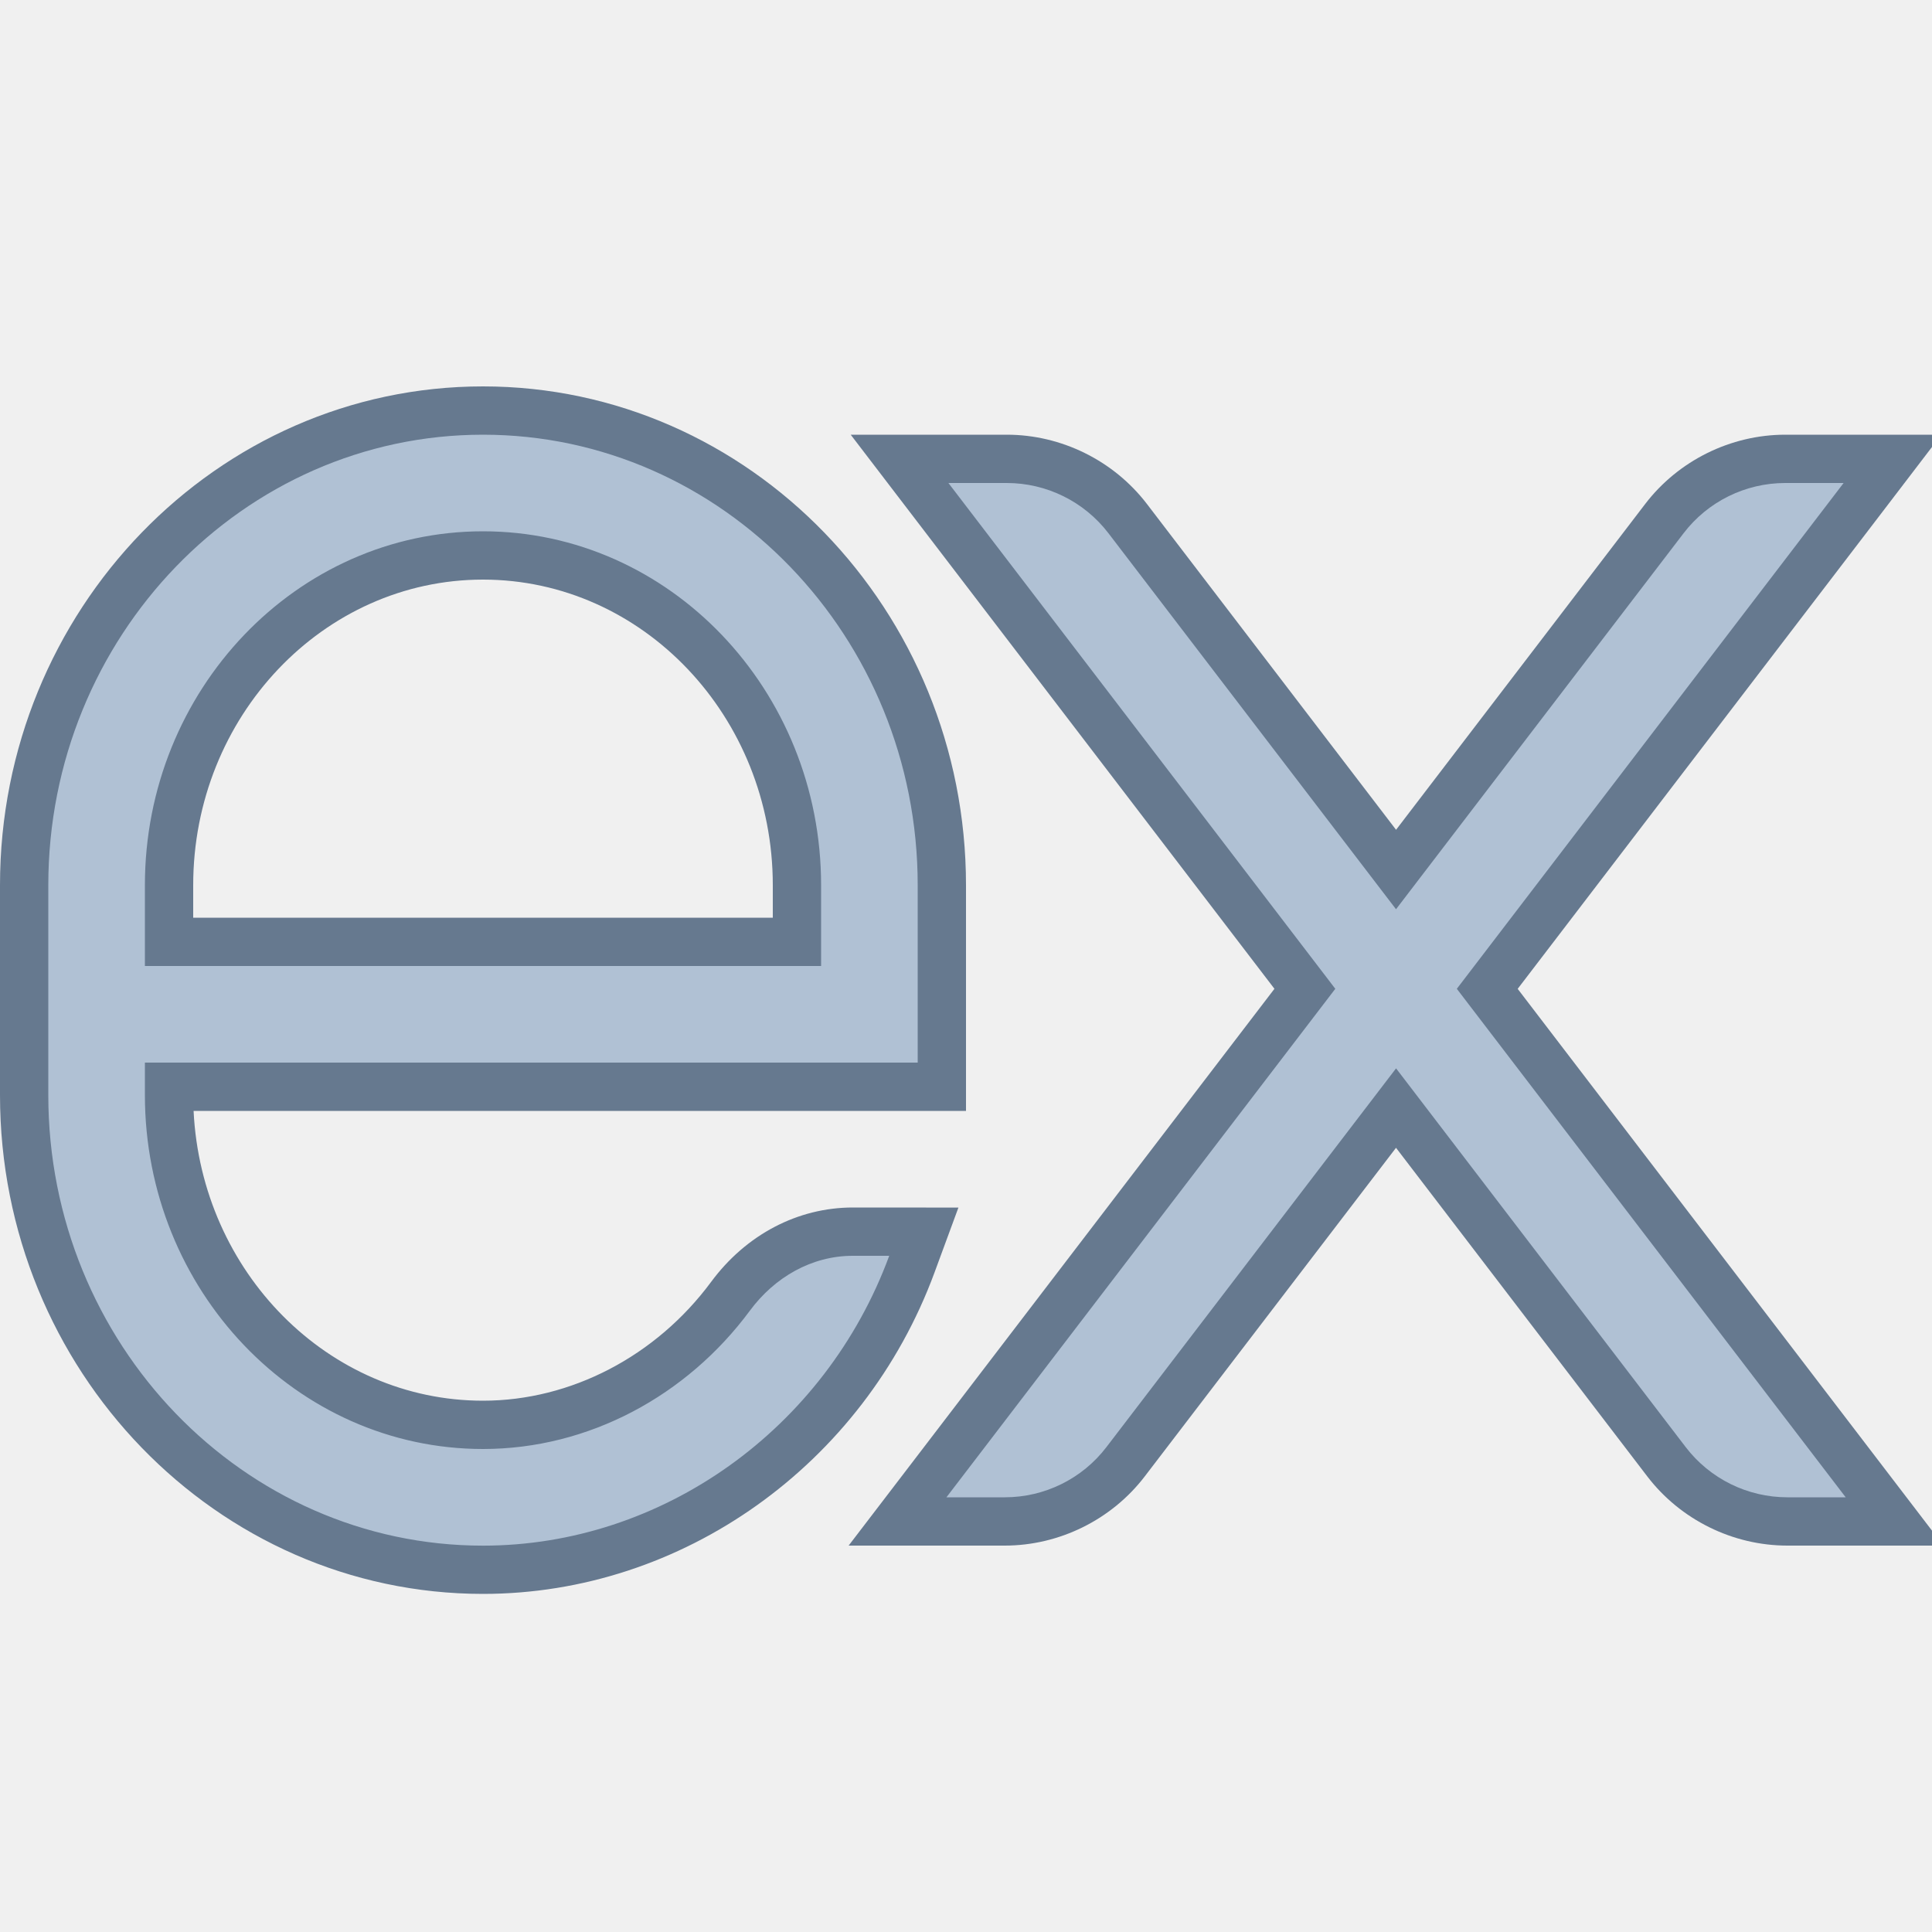
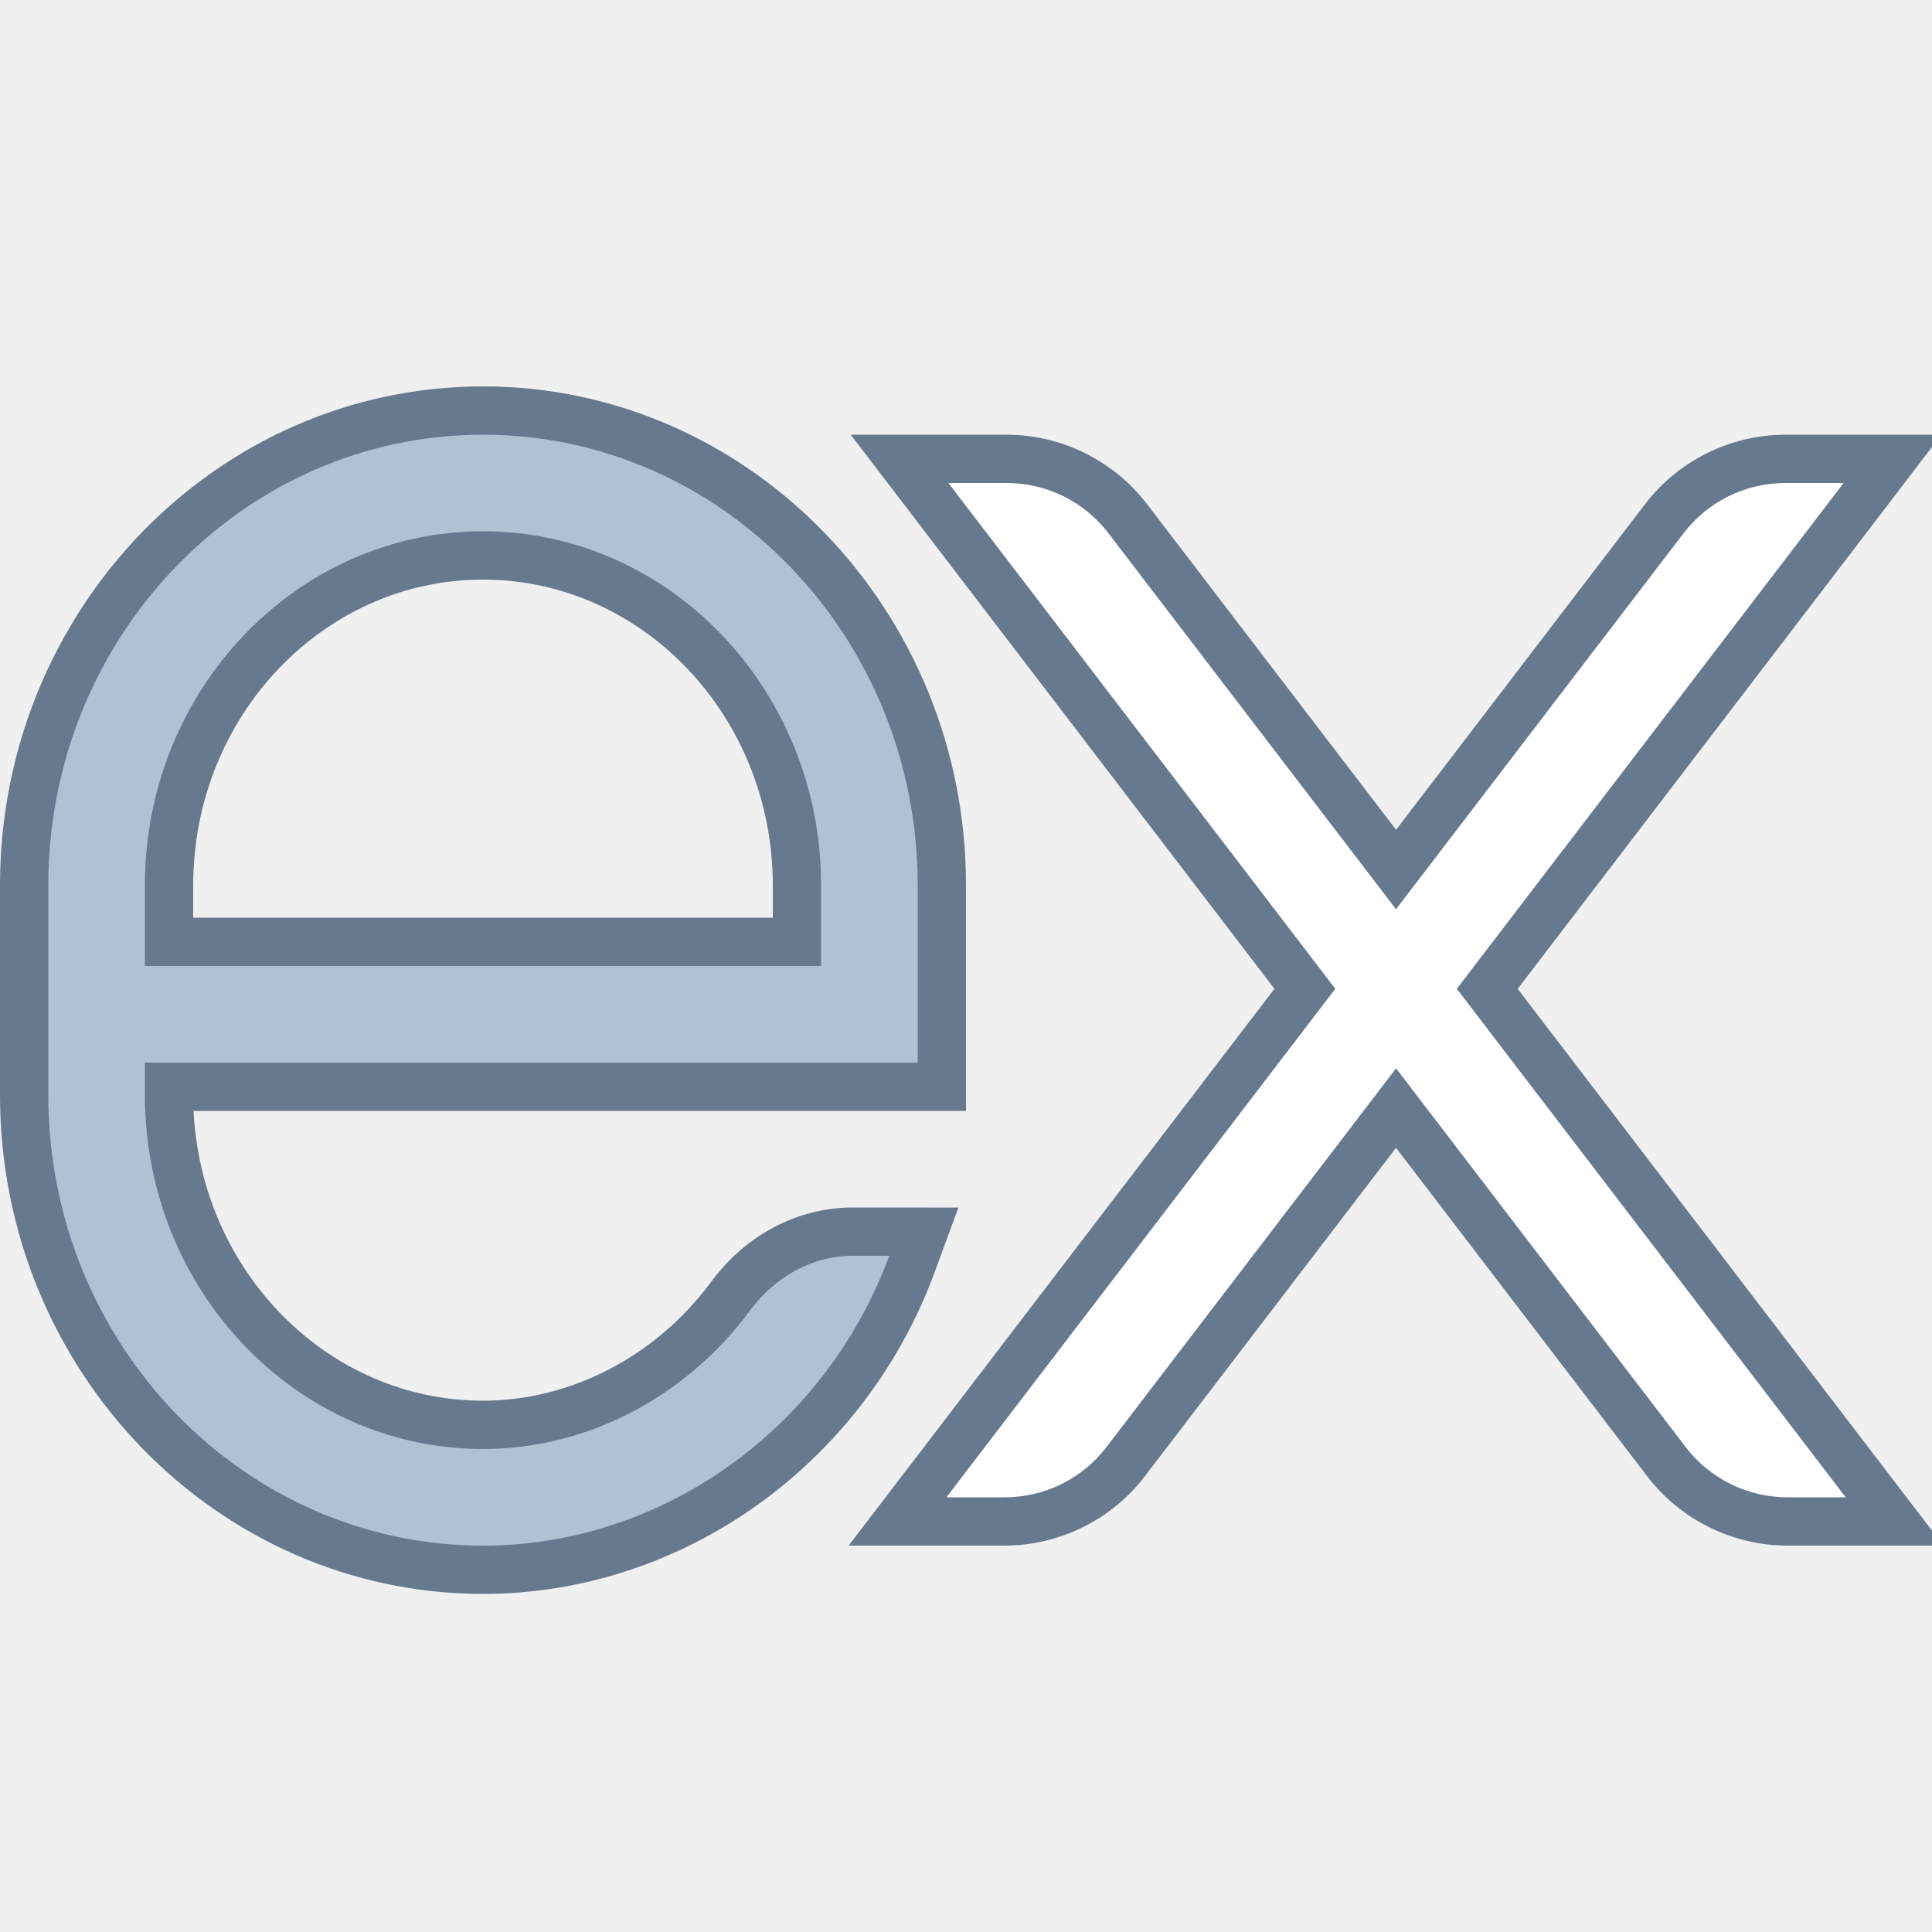
<svg xmlns="http://www.w3.org/2000/svg" x="0px" y="0px" width="100" height="100" viewBox="0 0 40 40">
-   <path fill="#b0c1d4" d="M37.005,31.5c-0.975,0-1.91-0.463-2.502-1.237l-5.599-7.321l-5.6,7.321 c-0.592,0.774-1.527,1.237-2.502,1.237h-2.22l8.433-11.028L18.625,9.5h2.22c0.975,0,1.911,0.462,2.502,1.236l5.556,7.266 l5.557-7.266C35.051,9.962,35.987,9.5,36.962,9.5h2.22l-8.391,10.972L39.225,31.5H37.005z" />
+   <path fill="white" d="M37.005,31.5c-0.975,0-1.91-0.463-2.502-1.237l-5.599-7.321l-5.6,7.321 c-0.592,0.774-1.527,1.237-2.502,1.237h-2.22l8.433-11.028L18.625,9.5h2.22c0.975,0,1.911,0.462,2.502,1.236l5.556,7.266 l5.557-7.266C35.051,9.962,35.987,9.5,36.962,9.5h2.22l-8.391,10.972L39.225,31.5H37.005z" />
  <path fill="#66798f" d="M38.17,10l-8.008,10.472L38.213,31h-1.208c-0.825,0-1.604-0.385-2.105-1.04l-5.996-7.841 l-5.996,7.841c-0.501,0.656-1.28,1.04-2.105,1.04h-1.208l8.051-10.528L19.636,10h1.208c0.825,0,1.604,0.385,2.105,1.04l5.954,7.785 l5.954-7.785c0.501-0.656,1.28-1.04,2.105-1.04H38.17 M40.194,9H38.17h-1.208c-1.129,0-2.213,0.536-2.899,1.433l-5.159,6.747 l-5.159-6.747C23.058,9.536,21.974,9,20.845,9h-1.208h-2.024l1.229,1.607l7.544,9.865l-7.586,9.92L17.57,32h2.024h1.208 c1.129,0,2.213-0.536,2.899-1.433l5.202-6.803l5.202,6.803C34.791,31.464,35.875,32,37.005,32h1.208h2.024l-1.229-1.607 l-7.586-9.92l7.544-9.865L40.194,9L40.194,9z" />
  <g>
    <path fill="#b0c1d4" d="M10,32.5c-5.238,0-9.5-4.409-9.5-9.828v-4.345C0.5,12.909,4.762,8.5,10,8.5s9.5,4.408,9.5,9.827 v4.172L3.5,22.5v0.172c0,3.765,2.916,6.828,6.5,6.828c1.977,0,3.893-0.996,5.125-2.663c0.628-0.851,1.551-1.338,2.532-1.338h1.469 l-0.248,0.673C17.484,29.957,13.917,32.5,10,32.5z M16.5,19.5v-1.173c0-3.765-2.916-6.827-6.5-6.827s-6.5,3.062-6.5,6.827V19.5 H16.5z" />
    <path fill="#66798f" d="M10,9c4.962,0,9,4.185,9,9.327V22L3,22v0.672C3,26.713,6.14,30,10,30 c2.188,0,4.223-1.102,5.527-2.866C16.035,26.447,16.802,26,17.657,26l0.752,0c0,0,0,0,0.001,0.001c-1.322,3.588-4.704,6-8.41,6 c-4.962,0-9-4.185-9-9.328v-4.345C1,13.185,5.038,9,10,9 M3,20h14v-1.673C17,14.287,13.86,11,10,11s-7,3.287-7,7.327V20 M10,8 C4.486,8,0,12.633,0,18.327v4.345C0,28.367,4.486,33,10,33c4.125,0,7.881-2.674,9.348-6.654l0.495-1.344L18.411,25L17.658,25 c-1.142,0-2.211,0.561-2.935,1.54C13.584,28.08,11.819,29,10,29c-3.204,0-5.83-2.663-5.992-6L19,23l1,0v-1v-3.672 C20,12.633,15.514,8,10,8L10,8z M4,19v-0.673C4,14.838,6.692,12,10,12s6,2.838,6,6.327V19H4L4,19z" />
  </g>
</svg>
